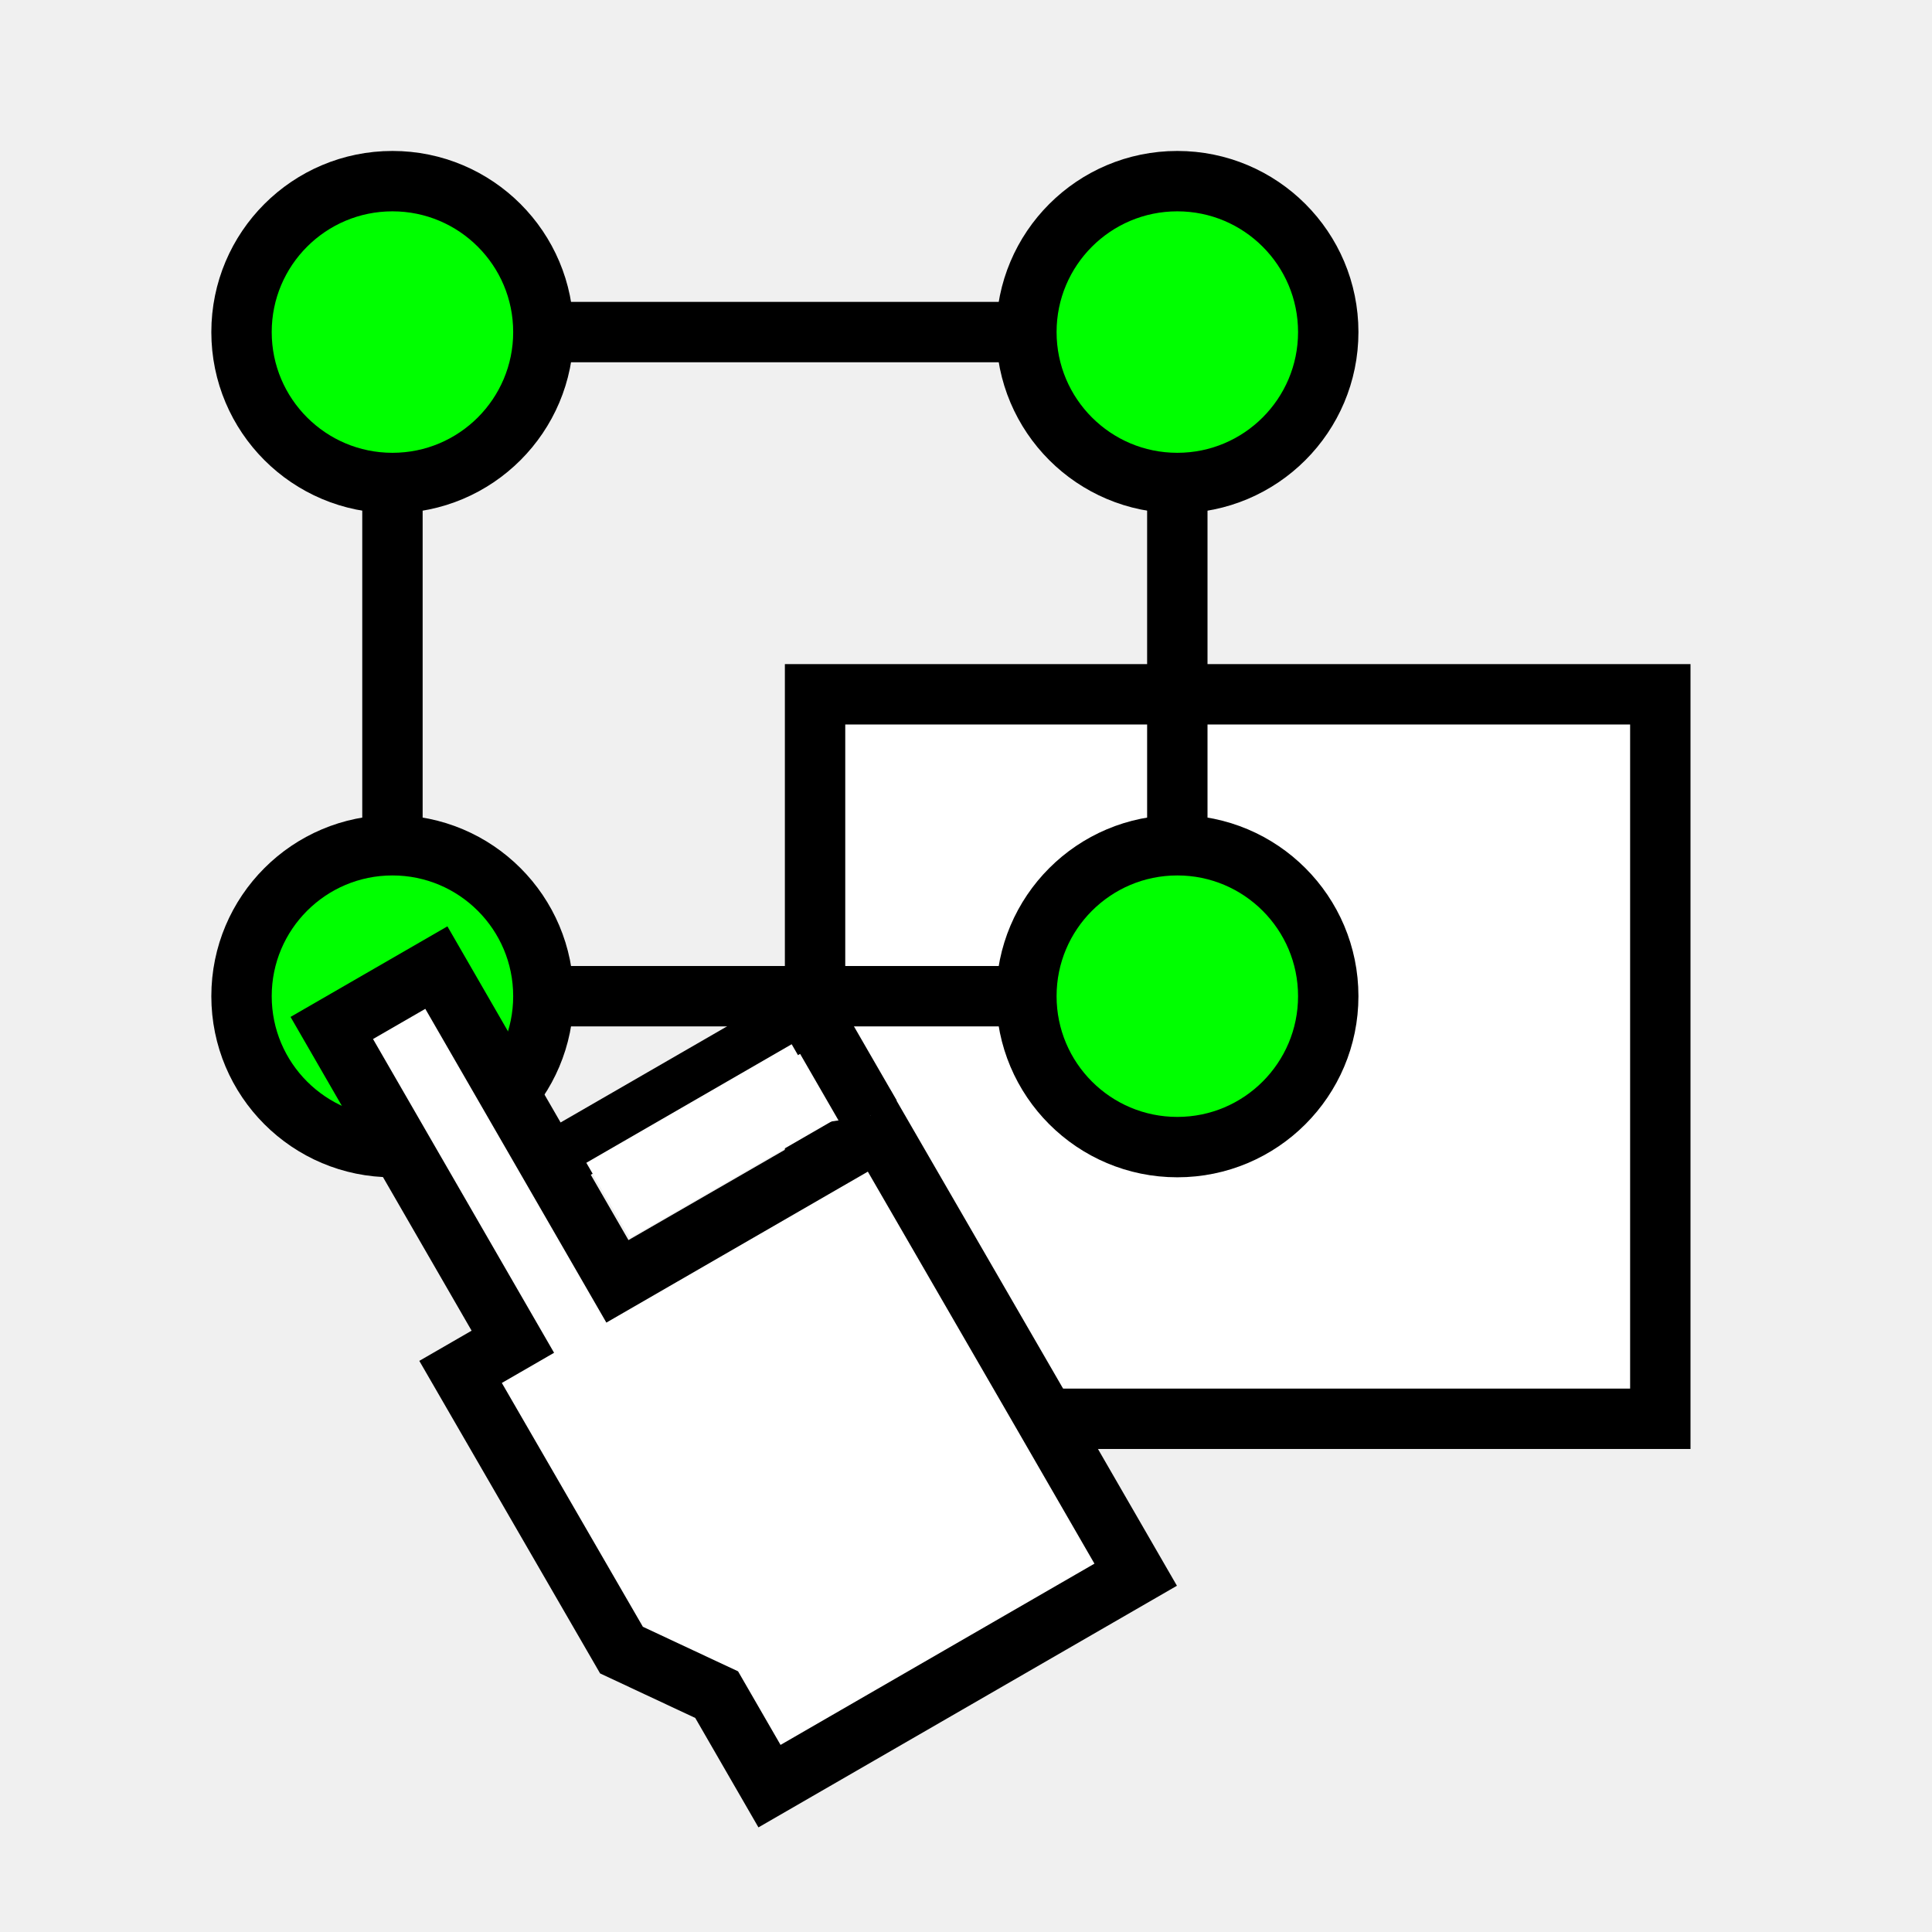
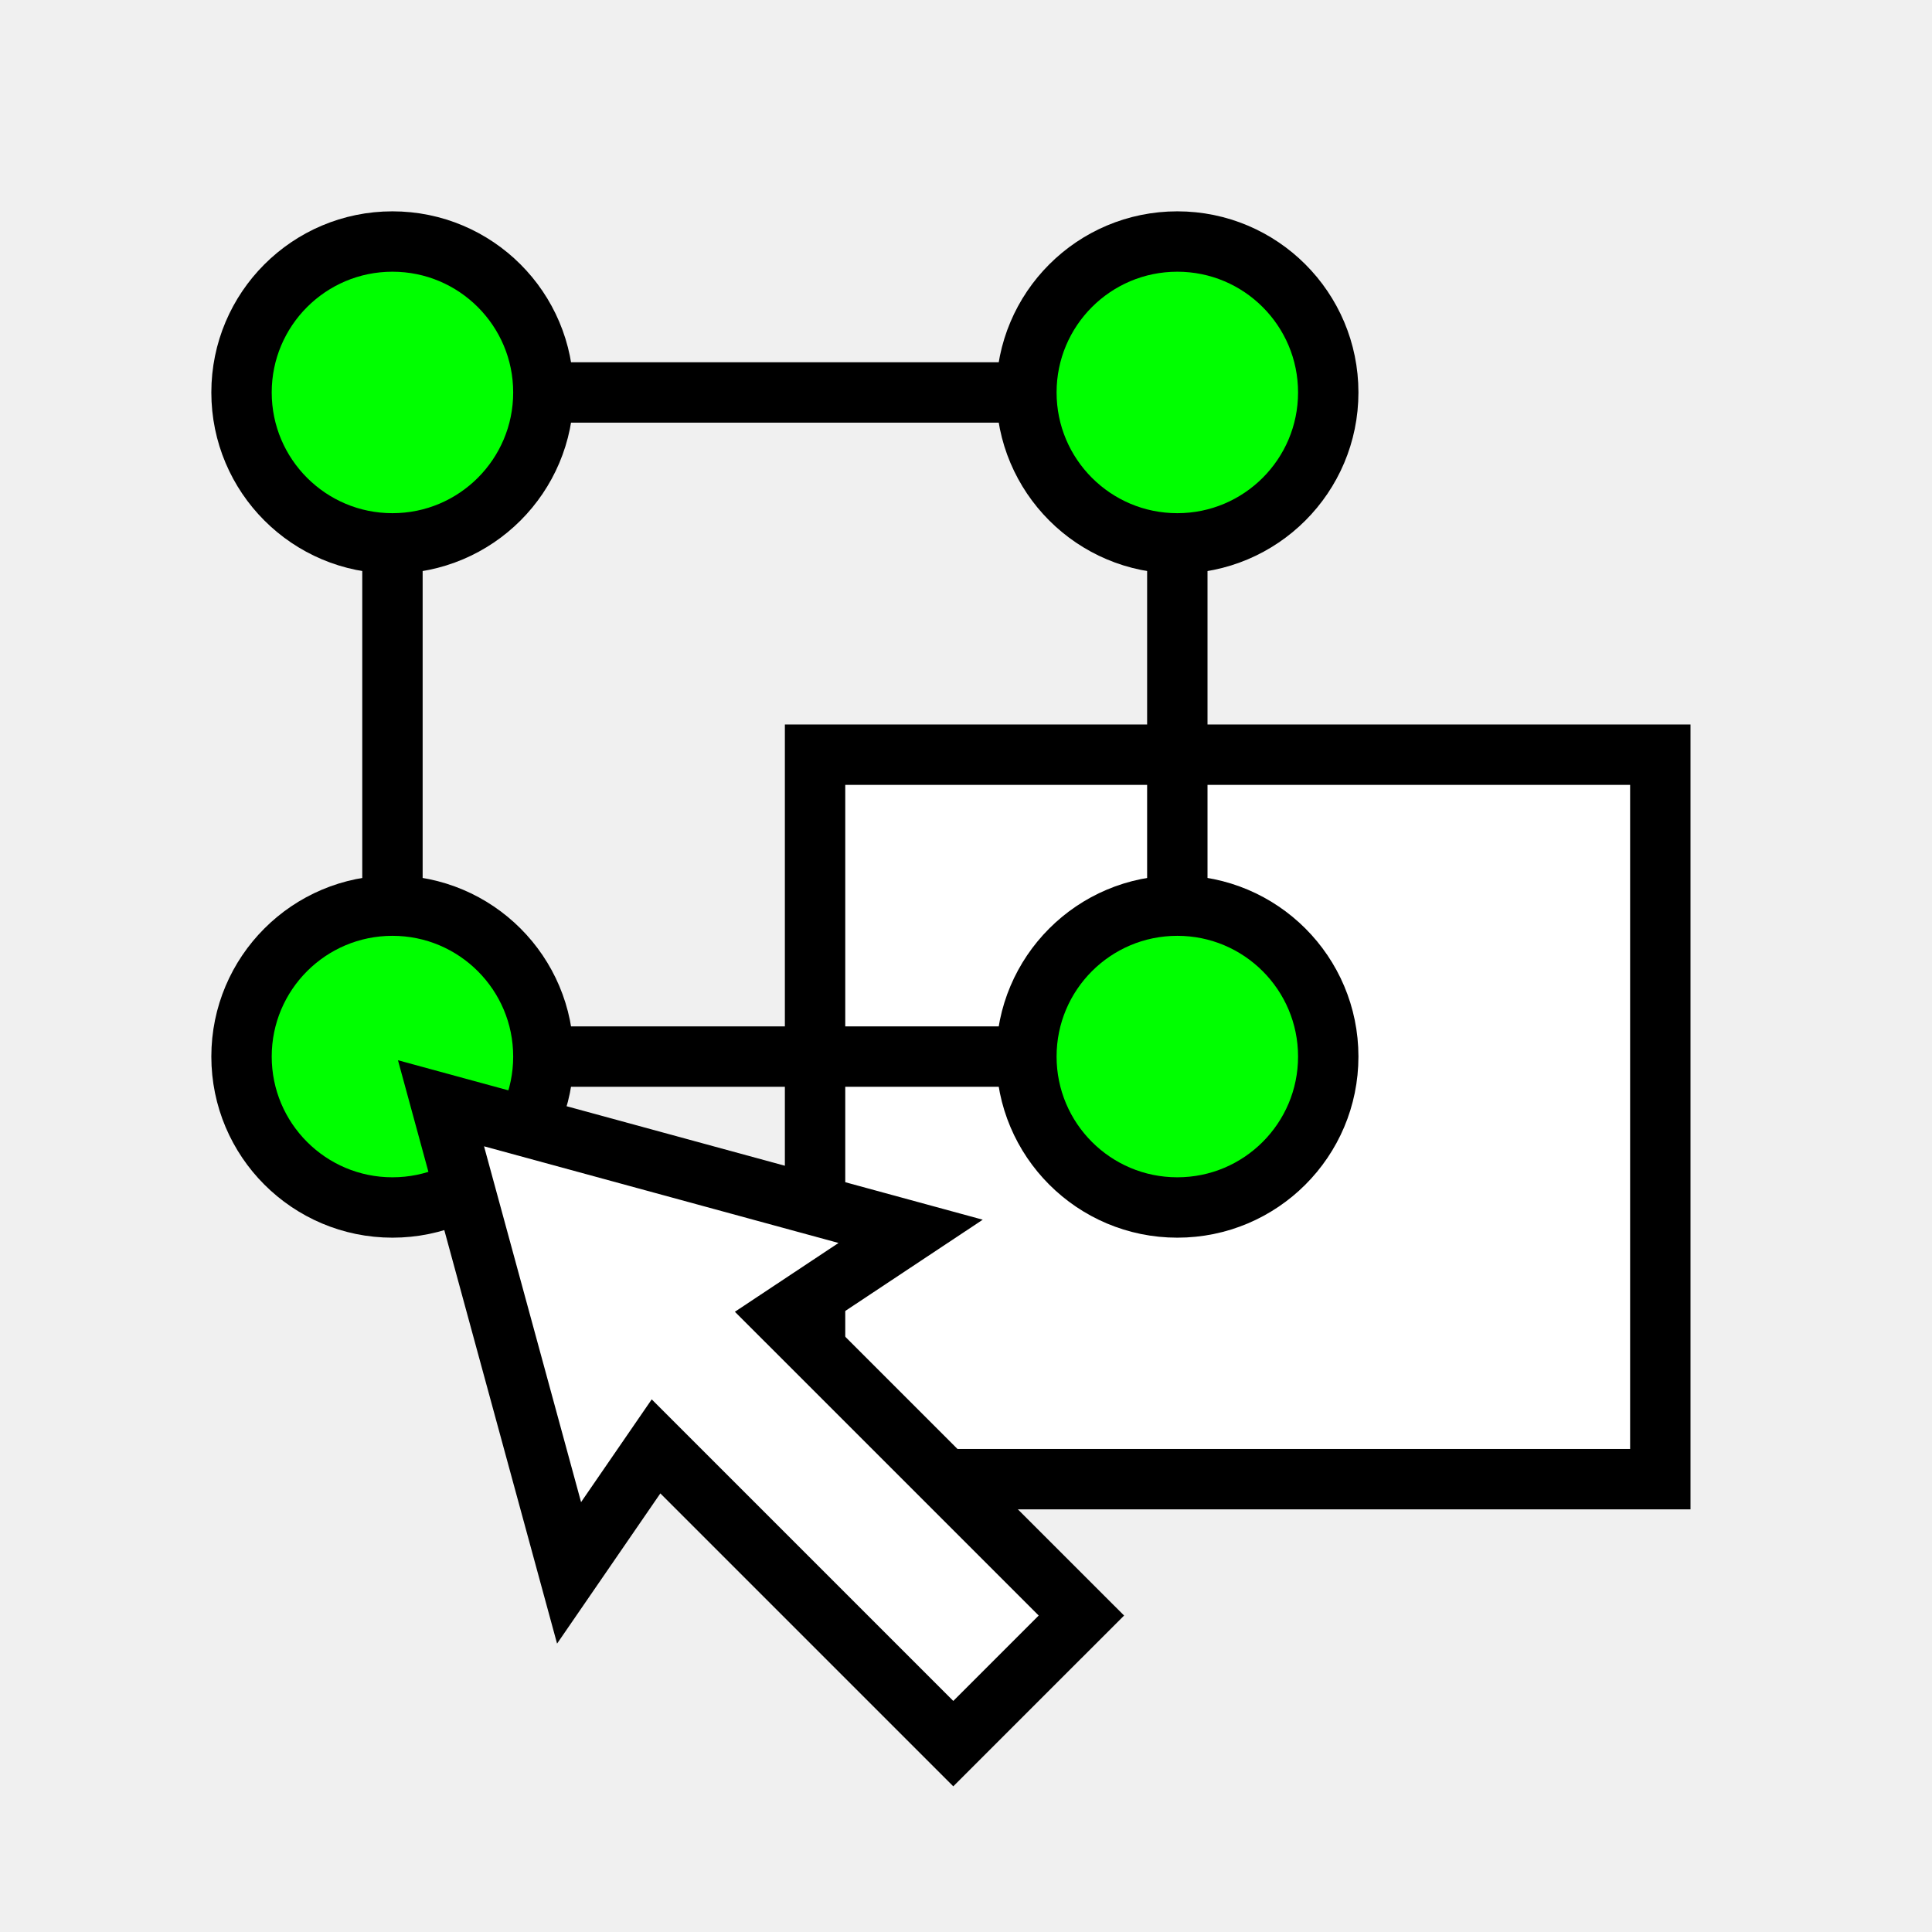
<svg xmlns="http://www.w3.org/2000/svg" width="256" height="256" viewBox="0 0 72.249 72.249" id="svg4295" version="1.1">
  <defs id="defs4323" />
-   <g id="g8879">
-     <rect y="25.964" x="30.48" height="27.093" width="31.609" id="rect8877" style="opacity:1;fill:#ffffff;fill-opacity:1;fill-rule:nonzero;stroke:#000000;stroke-width:2.258;stroke-linecap:butt;stroke-linejoin:miter;stroke-miterlimit:4;stroke-dasharray:none;stroke-dashoffset:8;stroke-opacity:1" />
-     <rect y="12.418" x="14.676" height="24.836" width="29.351" id="rect8875" style="opacity:1;fill:none;fill-opacity:1;fill-rule:nonzero;stroke:#000000;stroke-width:2.258;stroke-linecap:butt;stroke-linejoin:miter;stroke-miterlimit:4;stroke-dasharray:none;stroke-dashoffset:8;stroke-opacity:1" />
-     <circle r="5.644" cy="12.418" cx="14.676" id="path10169" style="opacity:1;fill:#00ff00;fill-opacity:1;fill-rule:nonzero;stroke:#000000;stroke-width:2.258;stroke-linecap:square;stroke-linejoin:miter;stroke-miterlimit:4;stroke-dasharray:none;stroke-dashoffset:8;stroke-opacity:1" />
-     <circle style="opacity:1;fill:#00ff00;fill-opacity:1;fill-rule:nonzero;stroke:#000000;stroke-width:2.258;stroke-linecap:square;stroke-linejoin:miter;stroke-miterlimit:4;stroke-dasharray:none;stroke-dashoffset:8;stroke-opacity:1" id="circle8867" cx="44.027" cy="12.418" r="5.644" />
-     <circle style="opacity:1;fill:#00ff00;fill-opacity:1;fill-rule:nonzero;stroke:#000000;stroke-width:2.258;stroke-linecap:square;stroke-linejoin:miter;stroke-miterlimit:4;stroke-dasharray:none;stroke-dashoffset:8;stroke-opacity:1" id="circle8869" cx="14.676" cy="37.253" r="5.644" />
-     <circle r="5.644" cy="37.253" cx="44.027" id="circle8871" style="opacity:1;fill:#00ff00;fill-opacity:1;fill-rule:nonzero;stroke:#000000;stroke-width:2.258;stroke-linecap:square;stroke-linejoin:miter;stroke-miterlimit:4;stroke-dasharray:none;stroke-dashoffset:8;stroke-opacity:1" />
-     <g style="fill:#ffffff" transform="matrix(-0.9659258,-0.258819,-0.258819,0.9659258,24.54266,-2.017733)" id="g4801">
-       <path style="fill:#ffffff;fill-opacity:1;fill-rule:evenodd;stroke:#000000;stroke-width:2.258;stroke-linecap:butt;stroke-linejoin:miter;stroke-miterlimit:4;stroke-dasharray:none;stroke-opacity:1" d="m -21.899,65.372 2.794,-2.794 3.869,-0.688 8.505,-8.491 -1.596,-1.596 9.577,-9.581 -3.193,-3.193 -9.577,9.581 -7.983,-7.983 -8.505,8.491 -5.072,5.072 z" id="path4777" />
-       <path style="fill:#ffffff;fill-opacity:1;fill-rule:evenodd;stroke:#000000;stroke-width:2.258;stroke-linecap:butt;stroke-linejoin:miter;stroke-miterlimit:4;stroke-dasharray:none;stroke-opacity:1" d="m -7.935,45.012 -7.983,-7.983 -3.143,3.143" id="path4779" />
-       <path style="opacity:1;fill:#ffffff;fill-opacity:1;fill-rule:nonzero;stroke:#000000;stroke-width:0;stroke-linecap:butt;stroke-linejoin:miter;stroke-miterlimit:4;stroke-dasharray:none;stroke-opacity:1" d="m -52.018,155.147 -11.099,-11.104 4.064,-4.064 4.064,-4.064 11.108,11.108 11.108,11.108 -4.073,4.06 -4.073,4.06 z" id="path4799" transform="scale(0.2822222,0.2822222)" />
-     </g>
+   <g id="g8901">
+     <rect y="28.222" x="30.48" height="27.093" width="31.609" id="rect8877" style="opacity:1;fill:#ffffff;fill-opacity:1;fill-rule:nonzero;stroke:#000000;stroke-width:2.258;stroke-linecap:butt;stroke-linejoin:miter;stroke-miterlimit:4;stroke-dasharray:none;stroke-dashoffset:8;stroke-opacity:1" />
+     <rect y="14.676" x="14.676" height="24.836" width="29.351" id="rect8875" style="opacity:1;fill:none;fill-opacity:1;fill-rule:nonzero;stroke:#000000;stroke-width:2.258;stroke-linecap:butt;stroke-linejoin:miter;stroke-miterlimit:4;stroke-dasharray:none;stroke-dashoffset:8;stroke-opacity:1" />
+     <circle r="5.644" cy="14.676" cx="14.676" id="path10169" style="opacity:1;fill:#00ff00;fill-opacity:1;fill-rule:nonzero;stroke:#000000;stroke-width:2.258;stroke-linecap:square;stroke-linejoin:miter;stroke-miterlimit:4;stroke-dasharray:none;stroke-dashoffset:8;stroke-opacity:1" />
+     <circle style="opacity:1;fill:#00ff00;fill-opacity:1;fill-rule:nonzero;stroke:#000000;stroke-width:2.258;stroke-linecap:square;stroke-linejoin:miter;stroke-miterlimit:4;stroke-dasharray:none;stroke-dashoffset:8;stroke-opacity:1" id="circle8867" cx="44.027" cy="14.676" r="5.644" />
+     <circle style="opacity:1;fill:#00ff00;fill-opacity:1;fill-rule:nonzero;stroke:#000000;stroke-width:2.258;stroke-linecap:square;stroke-linejoin:miter;stroke-miterlimit:4;stroke-dasharray:none;stroke-dashoffset:8;stroke-opacity:1" id="circle8869" cx="14.676" cy="39.511" r="5.644" />
+     <circle r="5.644" cy="39.511" cx="44.027" id="circle8871" style="opacity:1;fill:#00ff00;fill-opacity:1;fill-rule:nonzero;stroke:#000000;stroke-width:2.258;stroke-linecap:square;stroke-linejoin:miter;stroke-miterlimit:4;stroke-dasharray:none;stroke-dashoffset:8;stroke-opacity:1" />
+     <path id="path5315" d="M 40.44,60.415 29.256,49.232 34.054,46.047 16.492,41.258 l 4.789,17.561 3.252,-4.73 11.116,11.116 4.789,-4.789" style="fill:#ffffff;fill-rule:evenodd;stroke:#000000;stroke-width:2.258;stroke-linecap:square;stroke-linejoin:miter;stroke-miterlimit:4;stroke-dasharray:none;stroke-opacity:1" />
  </g>
</svg>
